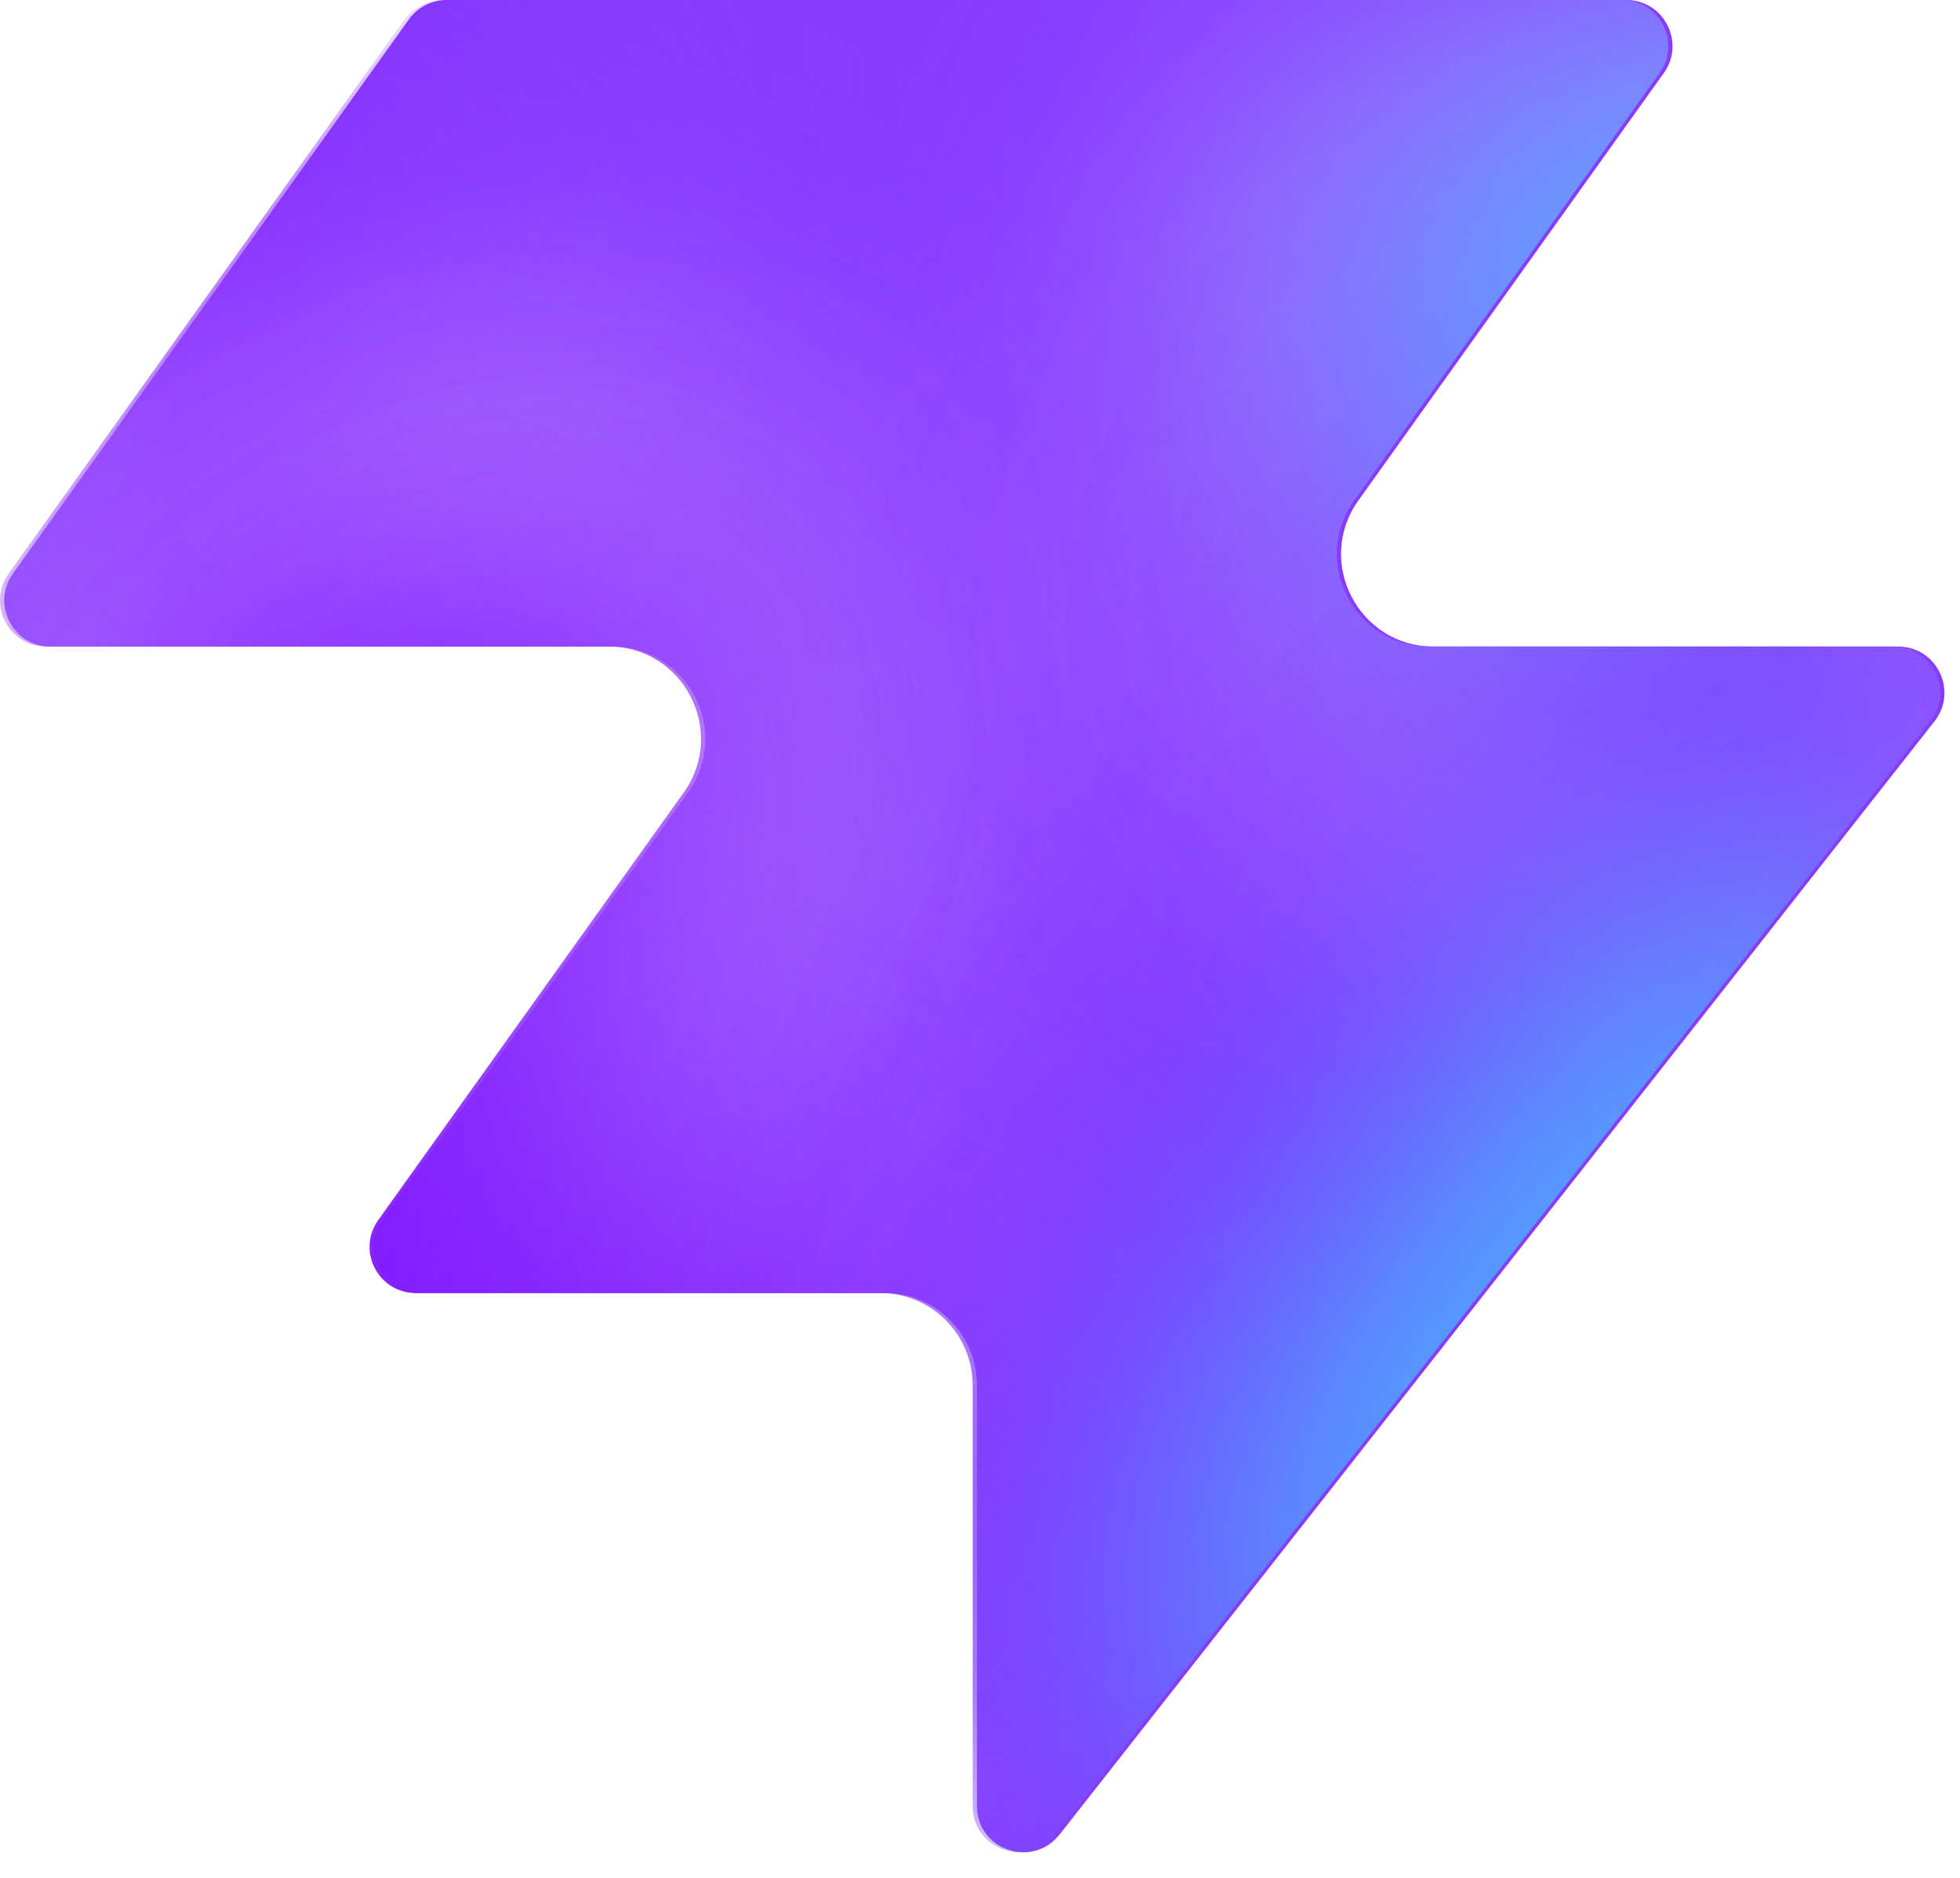
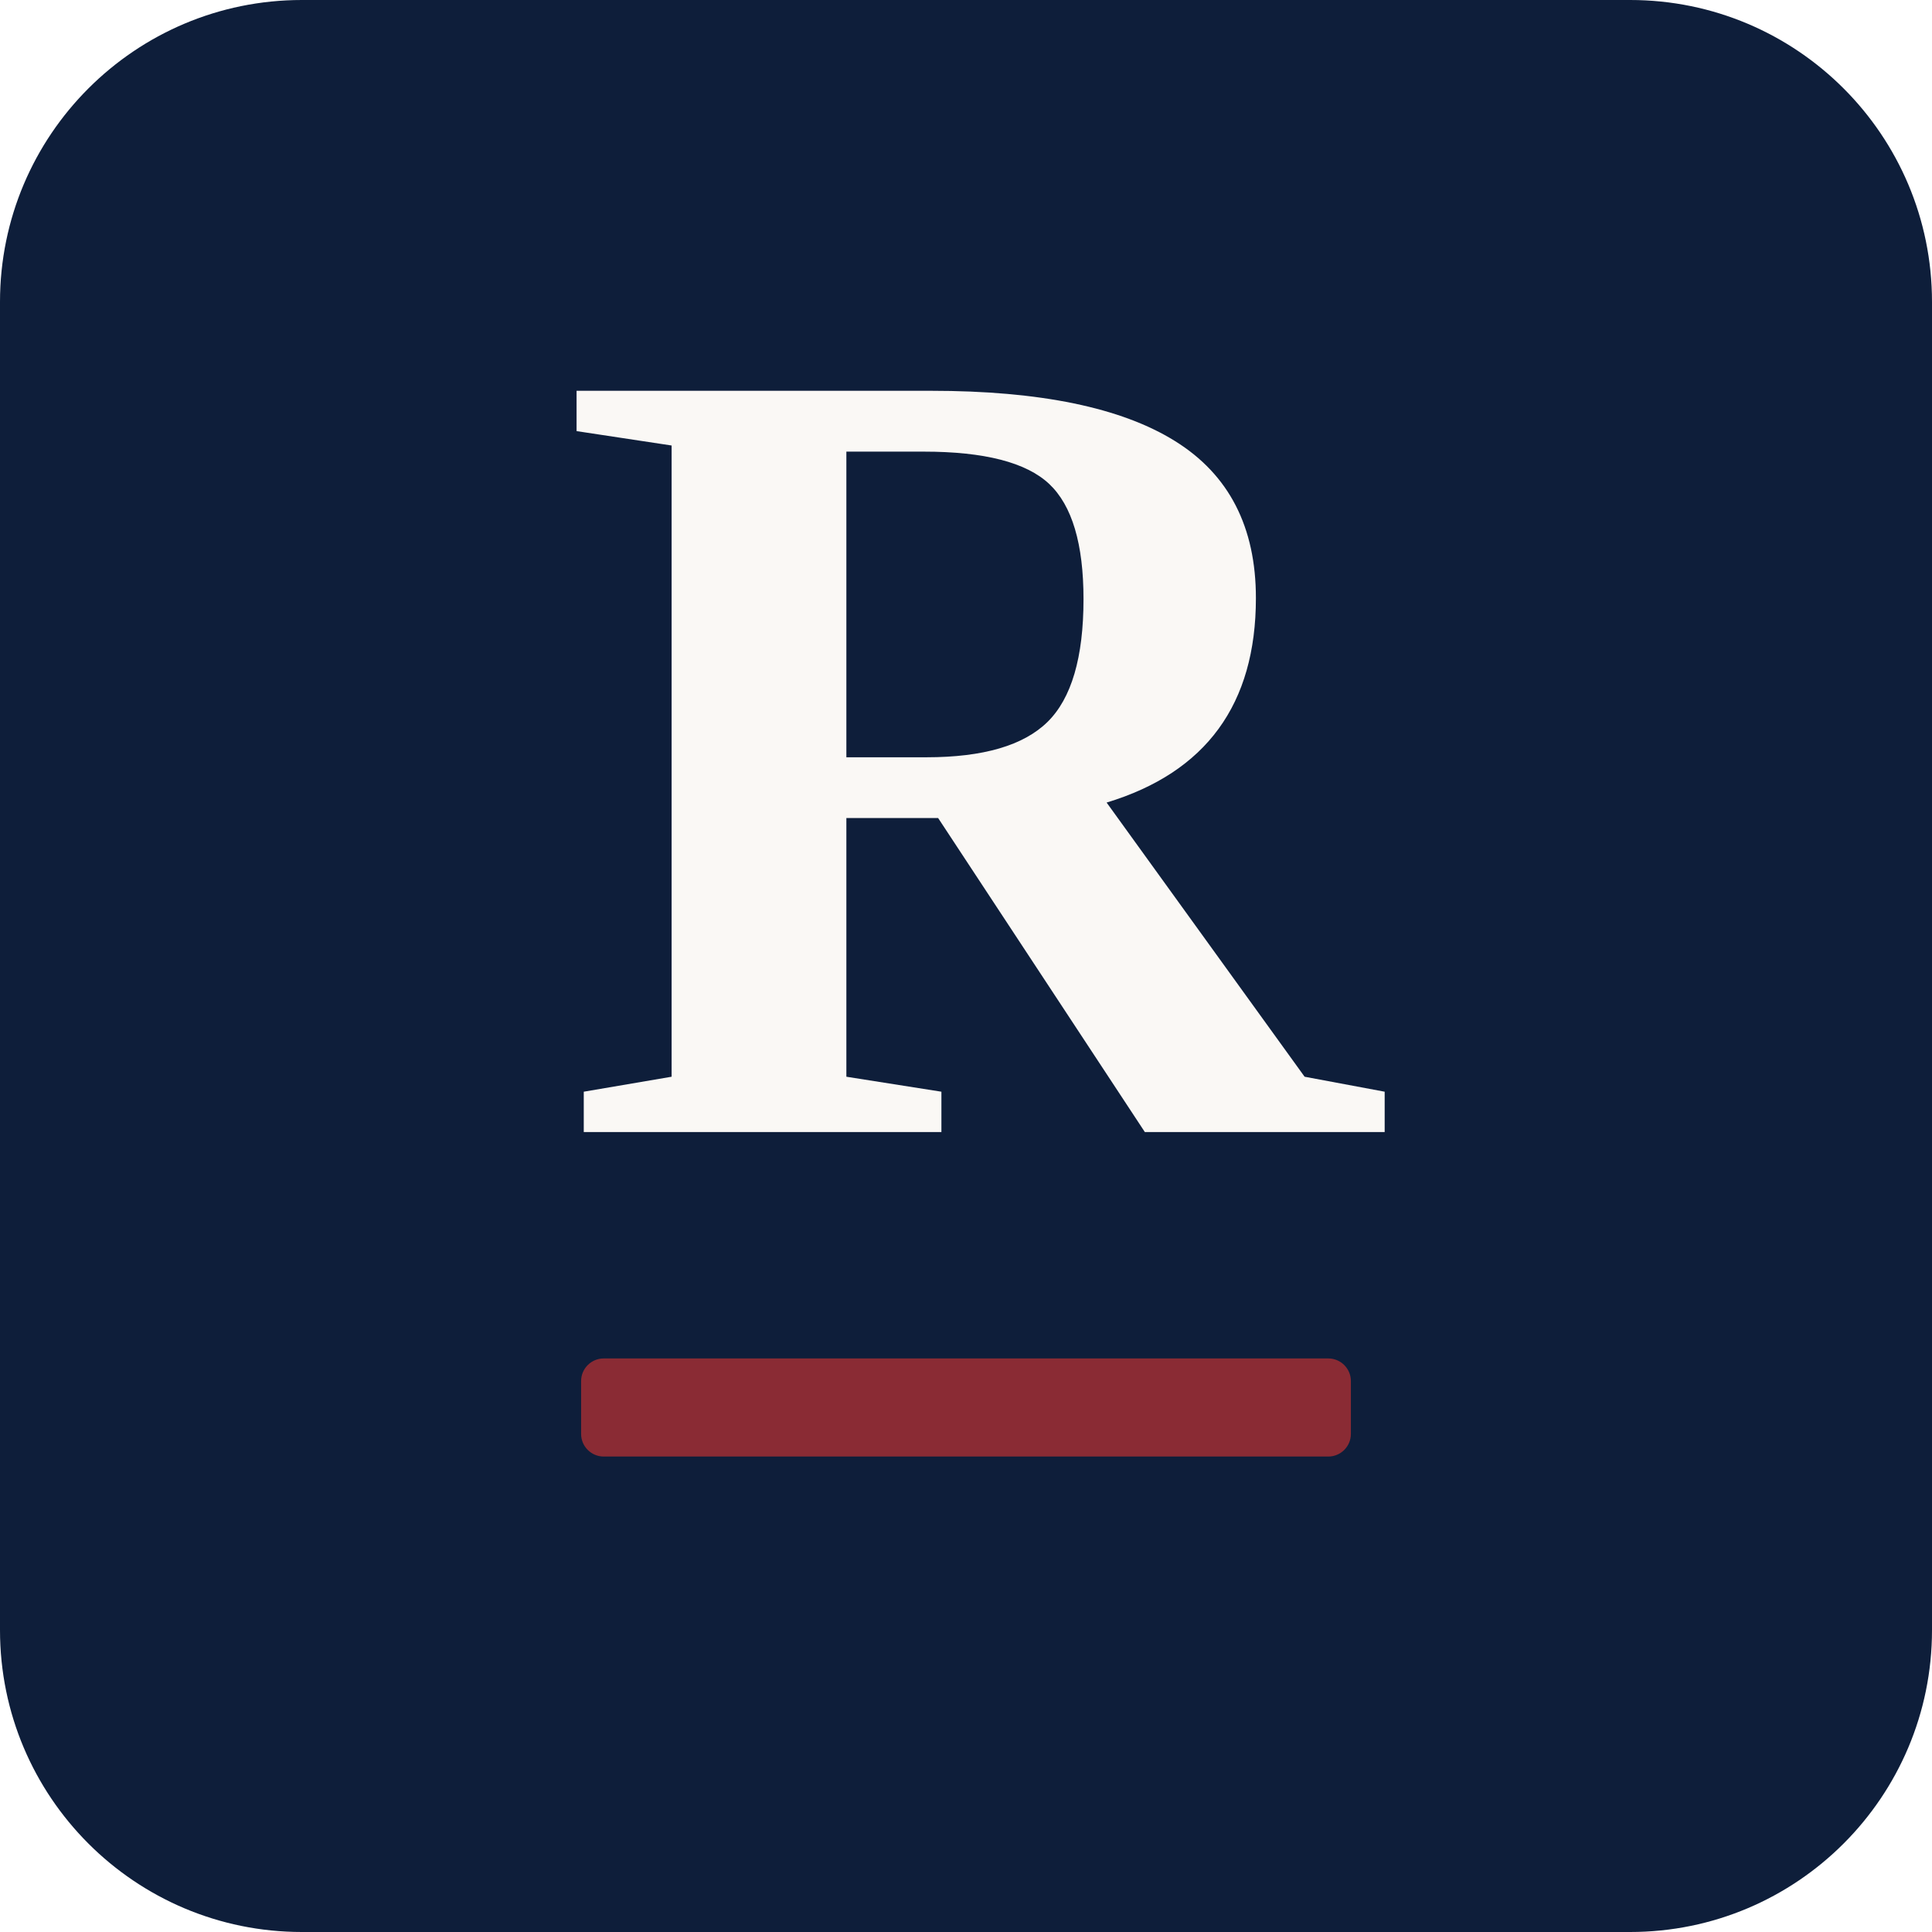
- <svg xmlns="http://www.w3.org/2000/svg" width="48" height="46" fill="none" viewBox="0 0 48 46">
-   <path fill="#863bff" d="M25.946 44.938c-.664.845-2.021.375-2.021-.698V33.937a2.26 2.26 0 0 0-2.262-2.262H10.287c-.92 0-1.456-1.04-.92-1.788l7.48-10.471c1.07-1.497 0-3.578-1.842-3.578H1.237c-.92 0-1.456-1.04-.92-1.788L10.013.474c.214-.297.556-.474.92-.474h28.894c.92 0 1.456 1.04.92 1.788l-7.48 10.471c-1.07 1.498 0 3.579 1.842 3.579h11.377c.943 0 1.473 1.088.89 1.83L25.947 44.94z" style="fill:#863bff;fill:color(display-p3 .525 .23 1);fill-opacity:1" />
-   <mask id="a" width="48" height="46" x="0" y="0" maskUnits="userSpaceOnUse" style="mask-type:alpha">
-     <path fill="#000" d="M25.842 44.938c-.664.844-2.021.375-2.021-.698V33.937a2.26 2.26 0 0 0-2.262-2.262H10.183c-.92 0-1.456-1.04-.92-1.788l7.48-10.471c1.07-1.498 0-3.579-1.842-3.579H1.133c-.92 0-1.456-1.04-.92-1.787L9.91.473c.214-.297.556-.474.92-.474h28.894c.92 0 1.456 1.04.92 1.788l-7.48 10.471c-1.07 1.498 0 3.578 1.842 3.578h11.377c.943 0 1.473 1.088.89 1.832L25.843 44.94z" style="fill:#000;fill-opacity:1" />
-   </mask>
-   <g mask="url(#a)">
-     <g filter="url(#b)">
-       <ellipse cx="5.508" cy="14.704" fill="#ede6ff" rx="5.508" ry="14.704" style="fill:#ede6ff;fill:color(display-p3 .927 .903 1);fill-opacity:1" transform="matrix(.00324 1 1 -.00324 -4.47 31.516)" />
-     </g>
-     <g filter="url(#c)">
-       <ellipse cx="10.399" cy="29.851" fill="#ede6ff" rx="10.399" ry="29.851" style="fill:#ede6ff;fill:color(display-p3 .927 .903 1);fill-opacity:1" transform="matrix(.00324 1 1 -.00324 -39.328 7.883)" />
-     </g>
-     <g filter="url(#d)">
-       <ellipse cx="5.508" cy="30.487" fill="#7e14ff" rx="5.508" ry="30.487" style="fill:#7e14ff;fill:color(display-p3 .492 .077 1);fill-opacity:1" transform="rotate(89.814 -25.913 -14.639)scale(1 -1)" />
-     </g>
-     <g filter="url(#e)">
-       <ellipse cx="5.508" cy="30.599" fill="#7e14ff" rx="5.508" ry="30.599" style="fill:#7e14ff;fill:color(display-p3 .492 .077 1);fill-opacity:1" transform="rotate(89.814 -32.644 -3.334)scale(1 -1)" />
-     </g>
-     <g filter="url(#f)">
-       <ellipse cx="5.508" cy="30.599" fill="#7e14ff" rx="5.508" ry="30.599" style="fill:#7e14ff;fill:color(display-p3 .492 .077 1);fill-opacity:1" transform="matrix(.00324 1 1 -.00324 -34.34 30.47)" />
-     </g>
-     <g filter="url(#g)">
-       <ellipse cx="14.072" cy="22.078" fill="#ede6ff" rx="14.072" ry="22.078" style="fill:#ede6ff;fill:color(display-p3 .927 .903 1);fill-opacity:1" transform="rotate(93.35 24.506 48.493)scale(-1 1)" />
-     </g>
-     <g filter="url(#h)">
-       <ellipse cx="3.47" cy="21.501" fill="#7e14ff" rx="3.47" ry="21.501" style="fill:#7e14ff;fill:color(display-p3 .492 .077 1);fill-opacity:1" transform="rotate(89.009 28.708 47.59)scale(-1 1)" />
-     </g>
-     <g filter="url(#i)">
-       <ellipse cx="3.47" cy="21.501" fill="#7e14ff" rx="3.47" ry="21.501" style="fill:#7e14ff;fill:color(display-p3 .492 .077 1);fill-opacity:1" transform="rotate(89.009 28.708 47.59)scale(-1 1)" />
-     </g>
-     <g filter="url(#j)">
-       <ellipse cx=".387" cy="8.972" fill="#7e14ff" rx="4.407" ry="29.108" style="fill:#7e14ff;fill:color(display-p3 .492 .077 1);fill-opacity:1" transform="rotate(39.51 .387 8.972)" />
-     </g>
-     <g filter="url(#k)">
-       <ellipse cx="47.523" cy="-6.092" fill="#7e14ff" rx="4.407" ry="29.108" style="fill:#7e14ff;fill:color(display-p3 .492 .077 1);fill-opacity:1" transform="rotate(37.892 47.523 -6.092)" />
-     </g>
-     <g filter="url(#l)">
-       <ellipse cx="41.412" cy="6.333" fill="#47bfff" rx="5.971" ry="9.665" style="fill:#47bfff;fill:color(display-p3 .28 .748 1);fill-opacity:1" transform="rotate(37.892 41.412 6.333)" />
-     </g>
-     <g filter="url(#m)">
-       <ellipse cx="-1.879" cy="38.332" fill="#7e14ff" rx="4.407" ry="29.108" style="fill:#7e14ff;fill:color(display-p3 .492 .077 1);fill-opacity:1" transform="rotate(37.892 -1.88 38.332)" />
-     </g>
-     <g filter="url(#n)">
-       <ellipse cx="-1.879" cy="38.332" fill="#7e14ff" rx="4.407" ry="29.108" style="fill:#7e14ff;fill:color(display-p3 .492 .077 1);fill-opacity:1" transform="rotate(37.892 -1.88 38.332)" />
-     </g>
-     <g filter="url(#o)">
-       <ellipse cx="35.651" cy="29.907" fill="#7e14ff" rx="4.407" ry="29.108" style="fill:#7e14ff;fill:color(display-p3 .492 .077 1);fill-opacity:1" transform="rotate(37.892 35.651 29.907)" />
-     </g>
-     <g filter="url(#p)">
-       <ellipse cx="38.418" cy="32.4" fill="#47bfff" rx="5.971" ry="15.297" style="fill:#47bfff;fill:color(display-p3 .28 .748 1);fill-opacity:1" transform="rotate(37.892 38.418 32.4)" />
-     </g>
-   </g>
-   <defs>
-     <filter id="b" width="60.045" height="41.654" x="-19.77" y="16.149" color-interpolation-filters="sRGB" filterUnits="userSpaceOnUse">
-       <feFlood flood-opacity="0" result="BackgroundImageFix" />
-       <feBlend in="SourceGraphic" in2="BackgroundImageFix" result="shape" />
-       <feGaussianBlur result="effect1_foregroundBlur_2002_17158" stdDeviation="7.659" />
-     </filter>
-     <filter id="c" width="90.34" height="51.437" x="-54.613" y="-7.533" color-interpolation-filters="sRGB" filterUnits="userSpaceOnUse">
-       <feFlood flood-opacity="0" result="BackgroundImageFix" />
-       <feBlend in="SourceGraphic" in2="BackgroundImageFix" result="shape" />
-       <feGaussianBlur result="effect1_foregroundBlur_2002_17158" stdDeviation="7.659" />
-     </filter>
-     <filter id="d" width="79.355" height="29.4" x="-49.64" y="2.03" color-interpolation-filters="sRGB" filterUnits="userSpaceOnUse">
-       <feFlood flood-opacity="0" result="BackgroundImageFix" />
-       <feBlend in="SourceGraphic" in2="BackgroundImageFix" result="shape" />
-       <feGaussianBlur result="effect1_foregroundBlur_2002_17158" stdDeviation="4.596" />
-     </filter>
-     <filter id="e" width="79.579" height="29.4" x="-45.045" y="20.029" color-interpolation-filters="sRGB" filterUnits="userSpaceOnUse">
-       <feFlood flood-opacity="0" result="BackgroundImageFix" />
-       <feBlend in="SourceGraphic" in2="BackgroundImageFix" result="shape" />
-       <feGaussianBlur result="effect1_foregroundBlur_2002_17158" stdDeviation="4.596" />
-     </filter>
-     <filter id="f" width="79.579" height="29.4" x="-43.513" y="21.178" color-interpolation-filters="sRGB" filterUnits="userSpaceOnUse">
-       <feFlood flood-opacity="0" result="BackgroundImageFix" />
-       <feBlend in="SourceGraphic" in2="BackgroundImageFix" result="shape" />
-       <feGaussianBlur result="effect1_foregroundBlur_2002_17158" stdDeviation="4.596" />
-     </filter>
-     <filter id="g" width="74.749" height="58.852" x="15.756" y="-17.901" color-interpolation-filters="sRGB" filterUnits="userSpaceOnUse">
-       <feFlood flood-opacity="0" result="BackgroundImageFix" />
-       <feBlend in="SourceGraphic" in2="BackgroundImageFix" result="shape" />
-       <feGaussianBlur result="effect1_foregroundBlur_2002_17158" stdDeviation="7.659" />
-     </filter>
-     <filter id="h" width="61.377" height="25.362" x="23.548" y="2.284" color-interpolation-filters="sRGB" filterUnits="userSpaceOnUse">
-       <feFlood flood-opacity="0" result="BackgroundImageFix" />
-       <feBlend in="SourceGraphic" in2="BackgroundImageFix" result="shape" />
-       <feGaussianBlur result="effect1_foregroundBlur_2002_17158" stdDeviation="4.596" />
-     </filter>
-     <filter id="i" width="61.377" height="25.362" x="23.548" y="2.284" color-interpolation-filters="sRGB" filterUnits="userSpaceOnUse">
-       <feFlood flood-opacity="0" result="BackgroundImageFix" />
-       <feBlend in="SourceGraphic" in2="BackgroundImageFix" result="shape" />
-       <feGaussianBlur result="effect1_foregroundBlur_2002_17158" stdDeviation="4.596" />
-     </filter>
-     <filter id="j" width="56.045" height="63.649" x="-27.636" y="-22.853" color-interpolation-filters="sRGB" filterUnits="userSpaceOnUse">
-       <feFlood flood-opacity="0" result="BackgroundImageFix" />
-       <feBlend in="SourceGraphic" in2="BackgroundImageFix" result="shape" />
-       <feGaussianBlur result="effect1_foregroundBlur_2002_17158" stdDeviation="4.596" />
-     </filter>
-     <filter id="k" width="54.814" height="64.646" x="20.116" y="-38.415" color-interpolation-filters="sRGB" filterUnits="userSpaceOnUse">
-       <feFlood flood-opacity="0" result="BackgroundImageFix" />
-       <feBlend in="SourceGraphic" in2="BackgroundImageFix" result="shape" />
-       <feGaussianBlur result="effect1_foregroundBlur_2002_17158" stdDeviation="4.596" />
-     </filter>
-     <filter id="l" width="33.541" height="35.313" x="24.641" y="-11.323" color-interpolation-filters="sRGB" filterUnits="userSpaceOnUse">
-       <feFlood flood-opacity="0" result="BackgroundImageFix" />
-       <feBlend in="SourceGraphic" in2="BackgroundImageFix" result="shape" />
-       <feGaussianBlur result="effect1_foregroundBlur_2002_17158" stdDeviation="4.596" />
-     </filter>
-     <filter id="m" width="54.814" height="64.646" x="-29.286" y="6.009" color-interpolation-filters="sRGB" filterUnits="userSpaceOnUse">
-       <feFlood flood-opacity="0" result="BackgroundImageFix" />
-       <feBlend in="SourceGraphic" in2="BackgroundImageFix" result="shape" />
-       <feGaussianBlur result="effect1_foregroundBlur_2002_17158" stdDeviation="4.596" />
-     </filter>
-     <filter id="n" width="54.814" height="64.646" x="-29.286" y="6.009" color-interpolation-filters="sRGB" filterUnits="userSpaceOnUse">
-       <feFlood flood-opacity="0" result="BackgroundImageFix" />
-       <feBlend in="SourceGraphic" in2="BackgroundImageFix" result="shape" />
-       <feGaussianBlur result="effect1_foregroundBlur_2002_17158" stdDeviation="4.596" />
-     </filter>
-     <filter id="o" width="54.814" height="64.646" x="8.244" y="-2.416" color-interpolation-filters="sRGB" filterUnits="userSpaceOnUse">
-       <feFlood flood-opacity="0" result="BackgroundImageFix" />
-       <feBlend in="SourceGraphic" in2="BackgroundImageFix" result="shape" />
-       <feGaussianBlur result="effect1_foregroundBlur_2002_17158" stdDeviation="4.596" />
-     </filter>
-     <filter id="p" width="39.409" height="43.623" x="18.713" y="10.588" color-interpolation-filters="sRGB" filterUnits="userSpaceOnUse">
-       <feFlood flood-opacity="0" result="BackgroundImageFix" />
-       <feBlend in="SourceGraphic" in2="BackgroundImageFix" result="shape" />
-       <feGaussianBlur result="effect1_foregroundBlur_2002_17158" stdDeviation="4.596" />
-     </filter>
-   </defs>
+ <svg xmlns="http://www.w3.org/2000/svg" viewBox="0 0 256 256" role="img" aria-label="Russell Real Estate Services">
+   <rect width="256" height="256" rx="40" fill="#0e1e3a" />
+   <text x="128" y="150" font-family="Georgia, 'Times New Roman', serif" font-size="150" font-weight="700" fill="#faf8f5" text-anchor="middle">R</text>
+   <rect x="77" y="180" width="102" height="13" rx="3" fill="#8a2b34" />
</svg>
